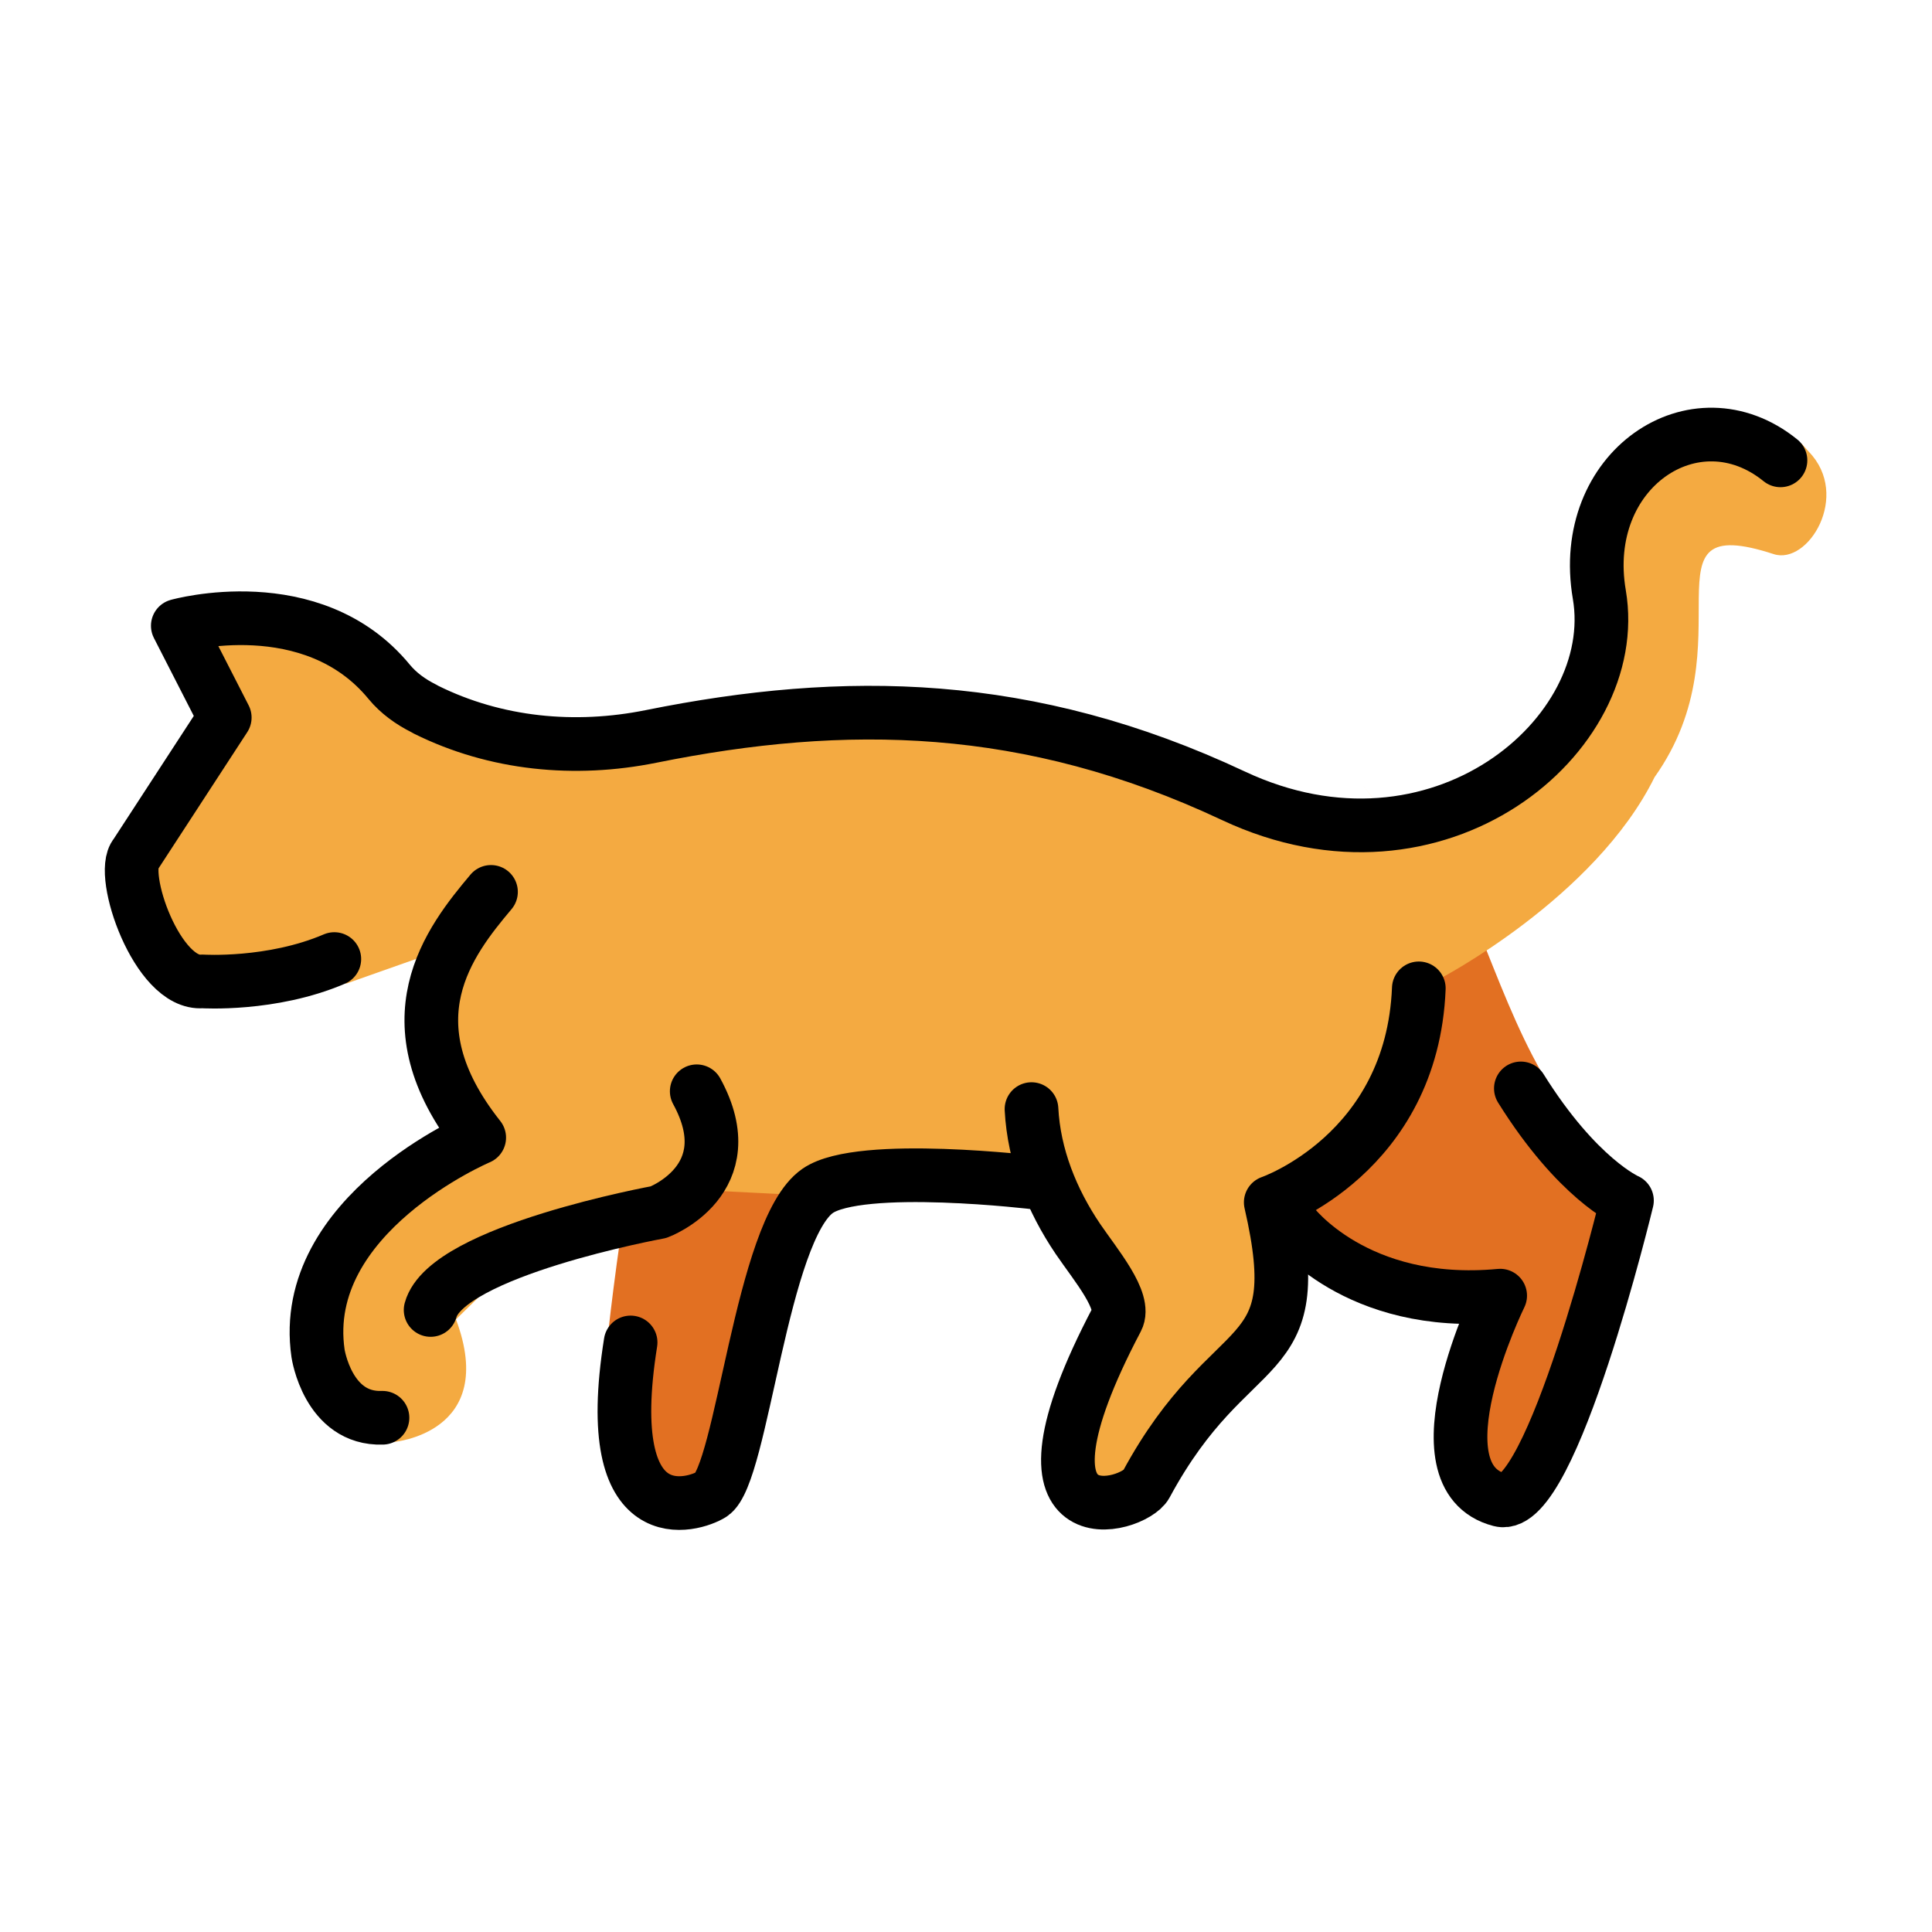
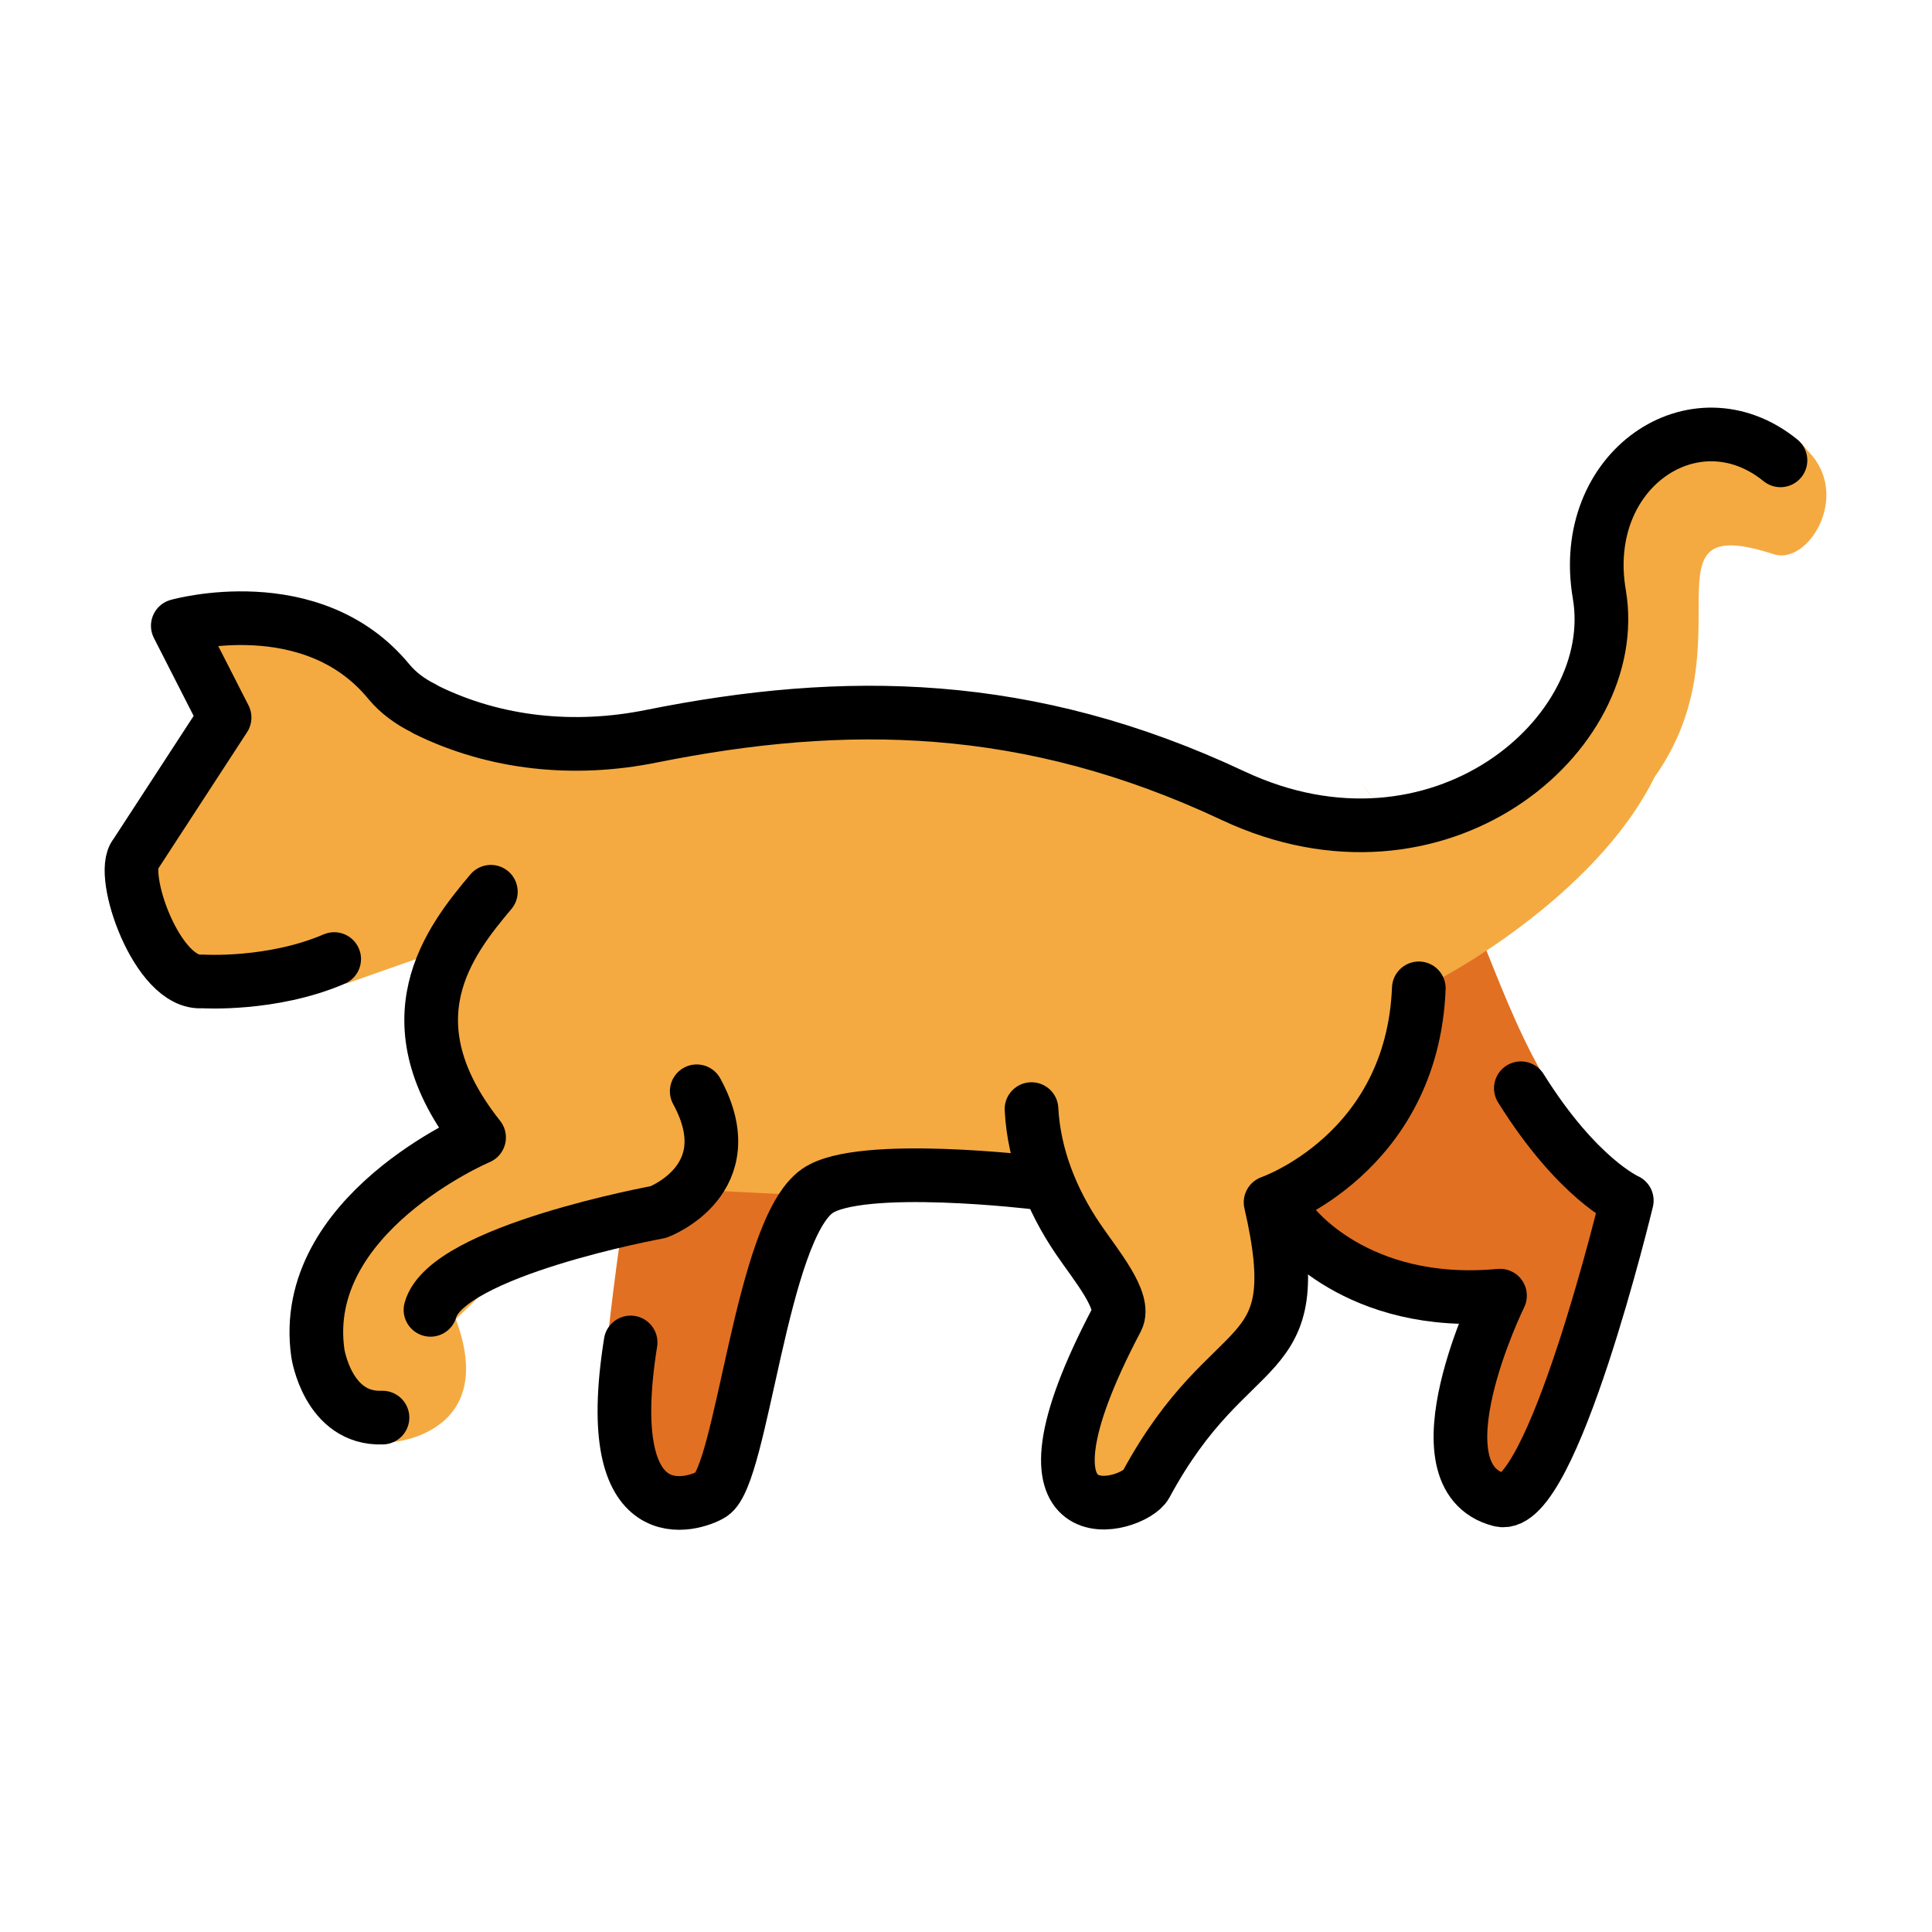
- <svg xmlns="http://www.w3.org/2000/svg" width="50px" height="50px" viewBox="0 0 50 50" version="1.1">
+ <svg xmlns="http://www.w3.org/2000/svg" width="px" height="px" viewBox="0 0 25 25" version="1.1">
  <g id="surface1">
-     <path style=" stroke:none;fill-rule:nonzero;fill:rgb(88.627%,43.922%,13.333%);fill-opacity:1;" d="M 32.812 30.82 L 34.66 32.691 L 38.539 33.555 L 37.645 36.375 L 38.164 38.609 L 39.699 38.113 L 41.523 34.656 L 42.703 30.906 C 40.121 29.074 39.297 26.641 38.27 24.094 Z M 32.812 30.82 " />
-     <path style=" stroke:none;fill-rule:nonzero;fill:rgb(88.627%,43.922%,13.333%);fill-opacity:1;" d="M 21.492 30.41 L 20.23 32.383 L 19.129 37.617 L 18.02 38.832 L 15.977 38.078 L 15.746 34.434 C 15.746 34.434 16.094 31.301 16.438 29.887 C 16.785 28.473 20.145 28.242 20.145 28.242 Z M 21.492 30.41 " />
-     <path style=" stroke:none;fill-rule:nonzero;fill:rgb(95.686%,66.667%,25.49%);fill-opacity:1;" d="M 35.277 20.332 C 35.266 20.316 35.254 20.305 35.246 20.293 C 35.258 20.305 35.266 20.316 35.277 20.332 Z M 35.277 20.332 " />
-     <path style=" stroke:none;fill-rule:nonzero;fill:rgb(95.686%,66.667%,25.49%);fill-opacity:1;" d="M 35.938 21.188 C 35.863 21.09 35.801 21.012 35.738 20.934 C 35.852 21.078 35.938 21.188 35.938 21.188 Z M 35.938 21.188 " />
-     <path style=" stroke:none;fill-rule:nonzero;fill:rgb(95.686%,66.667%,25.49%);fill-opacity:1;" d="M 35.742 20.93 C 35.586 20.727 35.375 20.457 35.277 20.332 C 35.348 20.418 35.492 20.609 35.742 20.93 Z M 35.742 20.93 " />
-     <path style=" stroke:none;fill-rule:nonzero;fill:rgb(95.686%,66.667%,25.49%);fill-opacity:1;" d="M 46.625 11.48 L 44.879 11.262 L 41.898 12.344 C 41.555 14.492 41.059 17.922 41.059 17.922 L 38.234 20.578 L 33.66 21.203 L 29.727 19.512 L 18.941 18.719 L 14.469 19.578 L 10.078 17.664 L 7.121 15.699 L 4.602 16.215 L 5.82 18.586 L 3.516 22.129 L 4.168 25.07 C 4.168 25.07 7.383 25.078 8.969 25.453 L 11.324 24.621 C 10.945 26.254 11.801 27.961 12.398 29.441 C 10.41 30.418 9.359 31.254 8.777 32.66 C 8.512 33.309 8.344 34.93 8.23 35.891 L 10.172 37.32 C 10.172 37.32 12.906 37.105 11.801 34.145 L 13.742 32.246 C 14.785 31.695 16.832 30.734 16.832 30.734 L 26.902 31.238 L 28.809 33.453 L 27.887 38.621 L 29.66 38.434 L 33.051 33.922 L 33.051 31.5 C 33.051 31.5 36.484 27.656 37.234 25.328 L 37.242 25.34 C 37.242 25.34 41.273 23.25 42.82 20.113 C 45.316 16.602 42.348 13.184 45.902 14.34 C 46.797 14.633 47.902 12.824 46.816 11.695 C 46.621 11.477 46.688 11.551 46.621 11.477 Z M 46.625 11.48 " />
-     <path style="fill:none;stroke-width:2;stroke-linecap:round;stroke-linejoin:round;stroke:rgb(0%,0%,0%);stroke-opacity:1;stroke-miterlimit:10;" d="M 12.459 35.741 C 10.125 36.742 7.543 36.574 7.543 36.574 C 5.867 36.72 4.427 32.563 5.057 31.837 L 8.376 26.741 L 6.626 23.321 C 6.626 23.321 11.633 21.909 14.507 25.414 C 14.856 25.836 15.306 26.156 15.789 26.398 C 15.818 26.415 15.846 26.432 15.879 26.449 C 18.473 27.737 21.426 28.018 24.266 27.444 C 31.489 25.988 38.334 26.072 45.962 29.655 C 53.589 33.238 60.497 27.405 59.602 22.157 C 58.809 17.511 63.169 14.574 66.353 17.156 " transform="matrix(0.694444,0,0,0.694444,0,0)" />
-     <path style="fill:none;stroke-width:2;stroke-linecap:round;stroke-linejoin:round;stroke:rgb(0%,0%,0%);stroke-opacity:1;stroke-miterlimit:10;" d="M 16.048 48.819 C 16.65 46.614 24.542 45.174 24.542 45.174 C 24.542 45.174 27.771 43.971 25.965 40.669 " transform="matrix(0.694444,0,0,0.694444,0,0)" />
-     <path style="fill:none;stroke-width:2;stroke-linecap:round;stroke-linejoin:round;stroke:rgb(0%,0%,0%);stroke-opacity:1;stroke-miterlimit:10;" d="M 18.298 33.238 C 16.757 35.072 14.406 38.042 17.859 42.396 C 17.859 42.396 11.104 45.253 11.852 50.434 C 11.852 50.434 12.217 52.909 14.254 52.836 " transform="matrix(0.694444,0,0,0.694444,0,0)" />
-     <path style="fill:none;stroke-width:2;stroke-linecap:round;stroke-linejoin:round;stroke:rgb(0%,0%,0%);stroke-opacity:1;stroke-miterlimit:10;" d="M 23.501 50.029 C 22.343 57.285 25.886 56.087 26.516 55.693 C 27.664 54.973 28.367 45.838 30.471 44.381 C 32.062 43.279 38.638 44.078 38.638 44.078 " transform="matrix(0.694444,0,0,0.694444,0,0)" />
-     <path style="fill:none;stroke-width:2;stroke-linecap:round;stroke-linejoin:round;stroke:rgb(0%,0%,0%);stroke-opacity:1;stroke-miterlimit:10;" d="M 38.441 41.333 C 38.531 43.071 39.195 44.73 40.174 46.176 C 40.837 47.149 41.979 48.493 41.625 49.163 C 37.148 57.662 42.249 56.182 42.711 55.328 C 45.9 49.41 48.836 51.221 47.357 44.809 C 47.357 44.809 52.627 42.998 52.875 36.833 " transform="matrix(0.694444,0,0,0.694444,0,0)" />
-     <path style="fill:none;stroke-width:2;stroke-linecap:round;stroke-linejoin:round;stroke:rgb(0%,0%,0%);stroke-opacity:1;stroke-miterlimit:10;" d="M 48.15 45.591 C 48.15 45.591 50.518 48.791 55.907 48.285 C 55.907 48.285 52.583 55.046 55.907 55.901 C 57.825 56.396 60.632 44.741 60.632 44.741 C 60.632 44.741 58.792 43.948 56.678 40.562 " transform="matrix(0.694444,0,0,0.694444,0,0)" />
+     <path style=" stroke:none;fill-rule:nonzero;fill:rgb(88.627%,43.922%,13.333%);fill-opacity:1;" d="M 16.406 15.41 L 17.328 16.344 L 19.27 16.777 L 18.82 18.188 L 19.082 19.305 L 19.852 19.055 L 20.762 17.328 L 21.352 15.453 C 20.062 14.539 19.648 13.32 19.133 12.047 Z M 16.406 15.41 " />
+     <path style=" stroke:none;fill-rule:nonzero;fill:rgb(88.627%,43.922%,13.333%);fill-opacity:1;" d="M 10.746 15.203 L 10.117 16.191 L 9.562 18.809 L 9.008 19.414 L 7.988 19.039 L 7.875 17.219 C 7.875 17.219 8.047 15.648 8.219 14.945 C 8.391 14.234 10.07 14.121 10.07 14.121 Z M 10.746 15.203 " />
+     <path style=" stroke:none;fill-rule:nonzero;fill:rgb(95.686%,66.667%,25.49%);fill-opacity:1;" d="M 17.641 10.164 C 17.633 10.156 17.625 10.152 17.625 10.148 C 17.629 10.152 17.633 10.156 17.641 10.164 Z M 17.641 10.164 " />
+     <path style=" stroke:none;fill-rule:nonzero;fill:rgb(95.686%,66.667%,25.49%);fill-opacity:1;" d="M 17.969 10.594 C 17.93 10.547 17.898 10.508 17.867 10.469 C 17.926 10.539 17.969 10.594 17.969 10.594 Z M 17.969 10.594 " />
+     <path style=" stroke:none;fill-rule:nonzero;fill:rgb(95.686%,66.667%,25.49%);fill-opacity:1;" d="M 17.871 10.465 C 17.793 10.363 17.688 10.227 17.641 10.164 C 17.672 10.211 17.746 10.305 17.871 10.465 Z M 17.871 10.465 " />
+     <path style=" stroke:none;fill-rule:nonzero;fill:rgb(95.686%,66.667%,25.49%);fill-opacity:1;" d="M 23.312 5.742 L 22.438 5.633 L 20.949 6.172 C 20.777 7.246 20.531 8.961 20.531 8.961 L 19.117 10.289 L 16.828 10.602 L 14.863 9.758 L 9.469 9.359 L 7.234 9.789 L 5.039 8.832 L 3.562 7.852 L 2.301 8.109 L 2.91 9.293 L 1.758 11.062 L 2.086 12.535 C 2.086 12.535 3.691 12.539 4.484 12.727 L 5.664 12.312 C 5.473 13.125 5.898 13.98 6.199 14.719 C 5.203 15.211 4.68 15.625 4.391 16.328 C 4.258 16.656 4.172 17.465 4.117 17.945 L 5.086 18.66 C 5.086 18.66 6.453 18.555 5.898 17.07 L 6.871 16.125 C 7.391 15.848 8.414 15.367 8.414 15.367 L 13.453 15.617 L 14.406 16.727 L 13.945 19.312 L 14.828 19.219 L 16.523 16.961 L 16.523 15.75 C 16.523 15.75 18.242 13.828 18.617 12.664 L 18.621 12.672 C 18.621 12.672 20.637 11.625 21.41 10.055 C 22.656 8.301 21.172 6.594 22.953 7.172 C 23.398 7.316 23.953 6.414 23.406 5.848 C 23.312 5.738 23.344 5.773 23.312 5.738 Z M 23.312 5.742 " />
+     <path style="fill:none;stroke-width:2;stroke-linecap:round;stroke-linejoin:round;stroke:rgb(0%,0%,0%);stroke-opacity:1;stroke-miterlimit:10;" d="M 12.454 35.741 C 10.125 36.743 7.538 36.574 7.538 36.574 C 5.861 36.72 4.421 32.558 5.051 31.838 L 8.37 26.741 L 6.626 23.321 C 6.626 23.321 11.633 21.904 14.501 25.414 C 14.85 25.83 15.3 26.156 15.784 26.393 C 15.818 26.415 15.84 26.426 15.874 26.449 C 18.473 27.731 21.42 28.013 24.266 27.439 C 31.489 25.988 38.329 26.066 45.956 29.655 C 53.584 33.233 60.491 27.405 59.603 22.151 C 58.804 17.505 63.169 14.569 66.353 17.156 " transform="matrix(0.347222,0,0,0.347222,0,0)" />
+     <path style="fill:none;stroke-width:2;stroke-linecap:round;stroke-linejoin:round;stroke:rgb(0%,0%,0%);stroke-opacity:1;stroke-miterlimit:10;" d="M 16.043 48.814 C 16.65 46.609 24.536 45.169 24.536 45.169 C 24.536 45.169 27.765 43.965 25.965 40.669 " transform="matrix(0.347222,0,0,0.347222,0,0)" />
+     <path style="fill:none;stroke-width:2;stroke-linecap:round;stroke-linejoin:round;stroke:rgb(0%,0%,0%);stroke-opacity:1;stroke-miterlimit:10;" d="M 18.293 33.233 C 16.751 35.066 14.4 38.036 17.854 42.39 C 17.854 42.39 11.104 45.248 11.846 50.434 C 11.846 50.434 12.218 52.909 14.254 52.83 " transform="matrix(0.347222,0,0,0.347222,0,0)" />
+     <path style="fill:none;stroke-width:2;stroke-linecap:round;stroke-linejoin:round;stroke:rgb(0%,0%,0%);stroke-opacity:1;stroke-miterlimit:10;" d="M 23.501 50.029 C 22.343 57.285 25.886 56.081 26.516 55.688 C 27.664 54.968 28.361 45.833 30.465 44.381 C 32.063 43.279 38.633 44.078 38.633 44.078 " transform="matrix(0.347222,0,0,0.347222,0,0)" />
+     <path style="fill:none;stroke-width:2;stroke-linecap:round;stroke-linejoin:round;stroke:rgb(0%,0%,0%);stroke-opacity:1;stroke-miterlimit:10;" d="M 38.441 41.333 C 38.531 43.065 39.195 44.73 40.174 46.17 C 40.838 47.149 41.974 48.488 41.625 49.163 C 37.148 57.656 42.244 56.183 42.705 55.328 C 45.9 49.41 48.836 51.221 47.351 44.809 C 47.351 44.809 52.628 42.998 52.875 36.833 " transform="matrix(0.347222,0,0,0.347222,0,0)" />
+     <path style="fill:none;stroke-width:2;stroke-linecap:round;stroke-linejoin:round;stroke:rgb(0%,0%,0%);stroke-opacity:1;stroke-miterlimit:10;" d="M 48.15 45.585 C 48.15 45.585 50.513 48.791 55.901 48.285 C 55.901 48.285 52.583 55.046 55.901 55.901 C 57.825 56.396 60.626 44.741 60.626 44.741 C 60.626 44.741 58.793 43.943 56.678 40.556 " transform="matrix(0.347222,0,0,0.347222,0,0)" />
  </g>
</svg>
